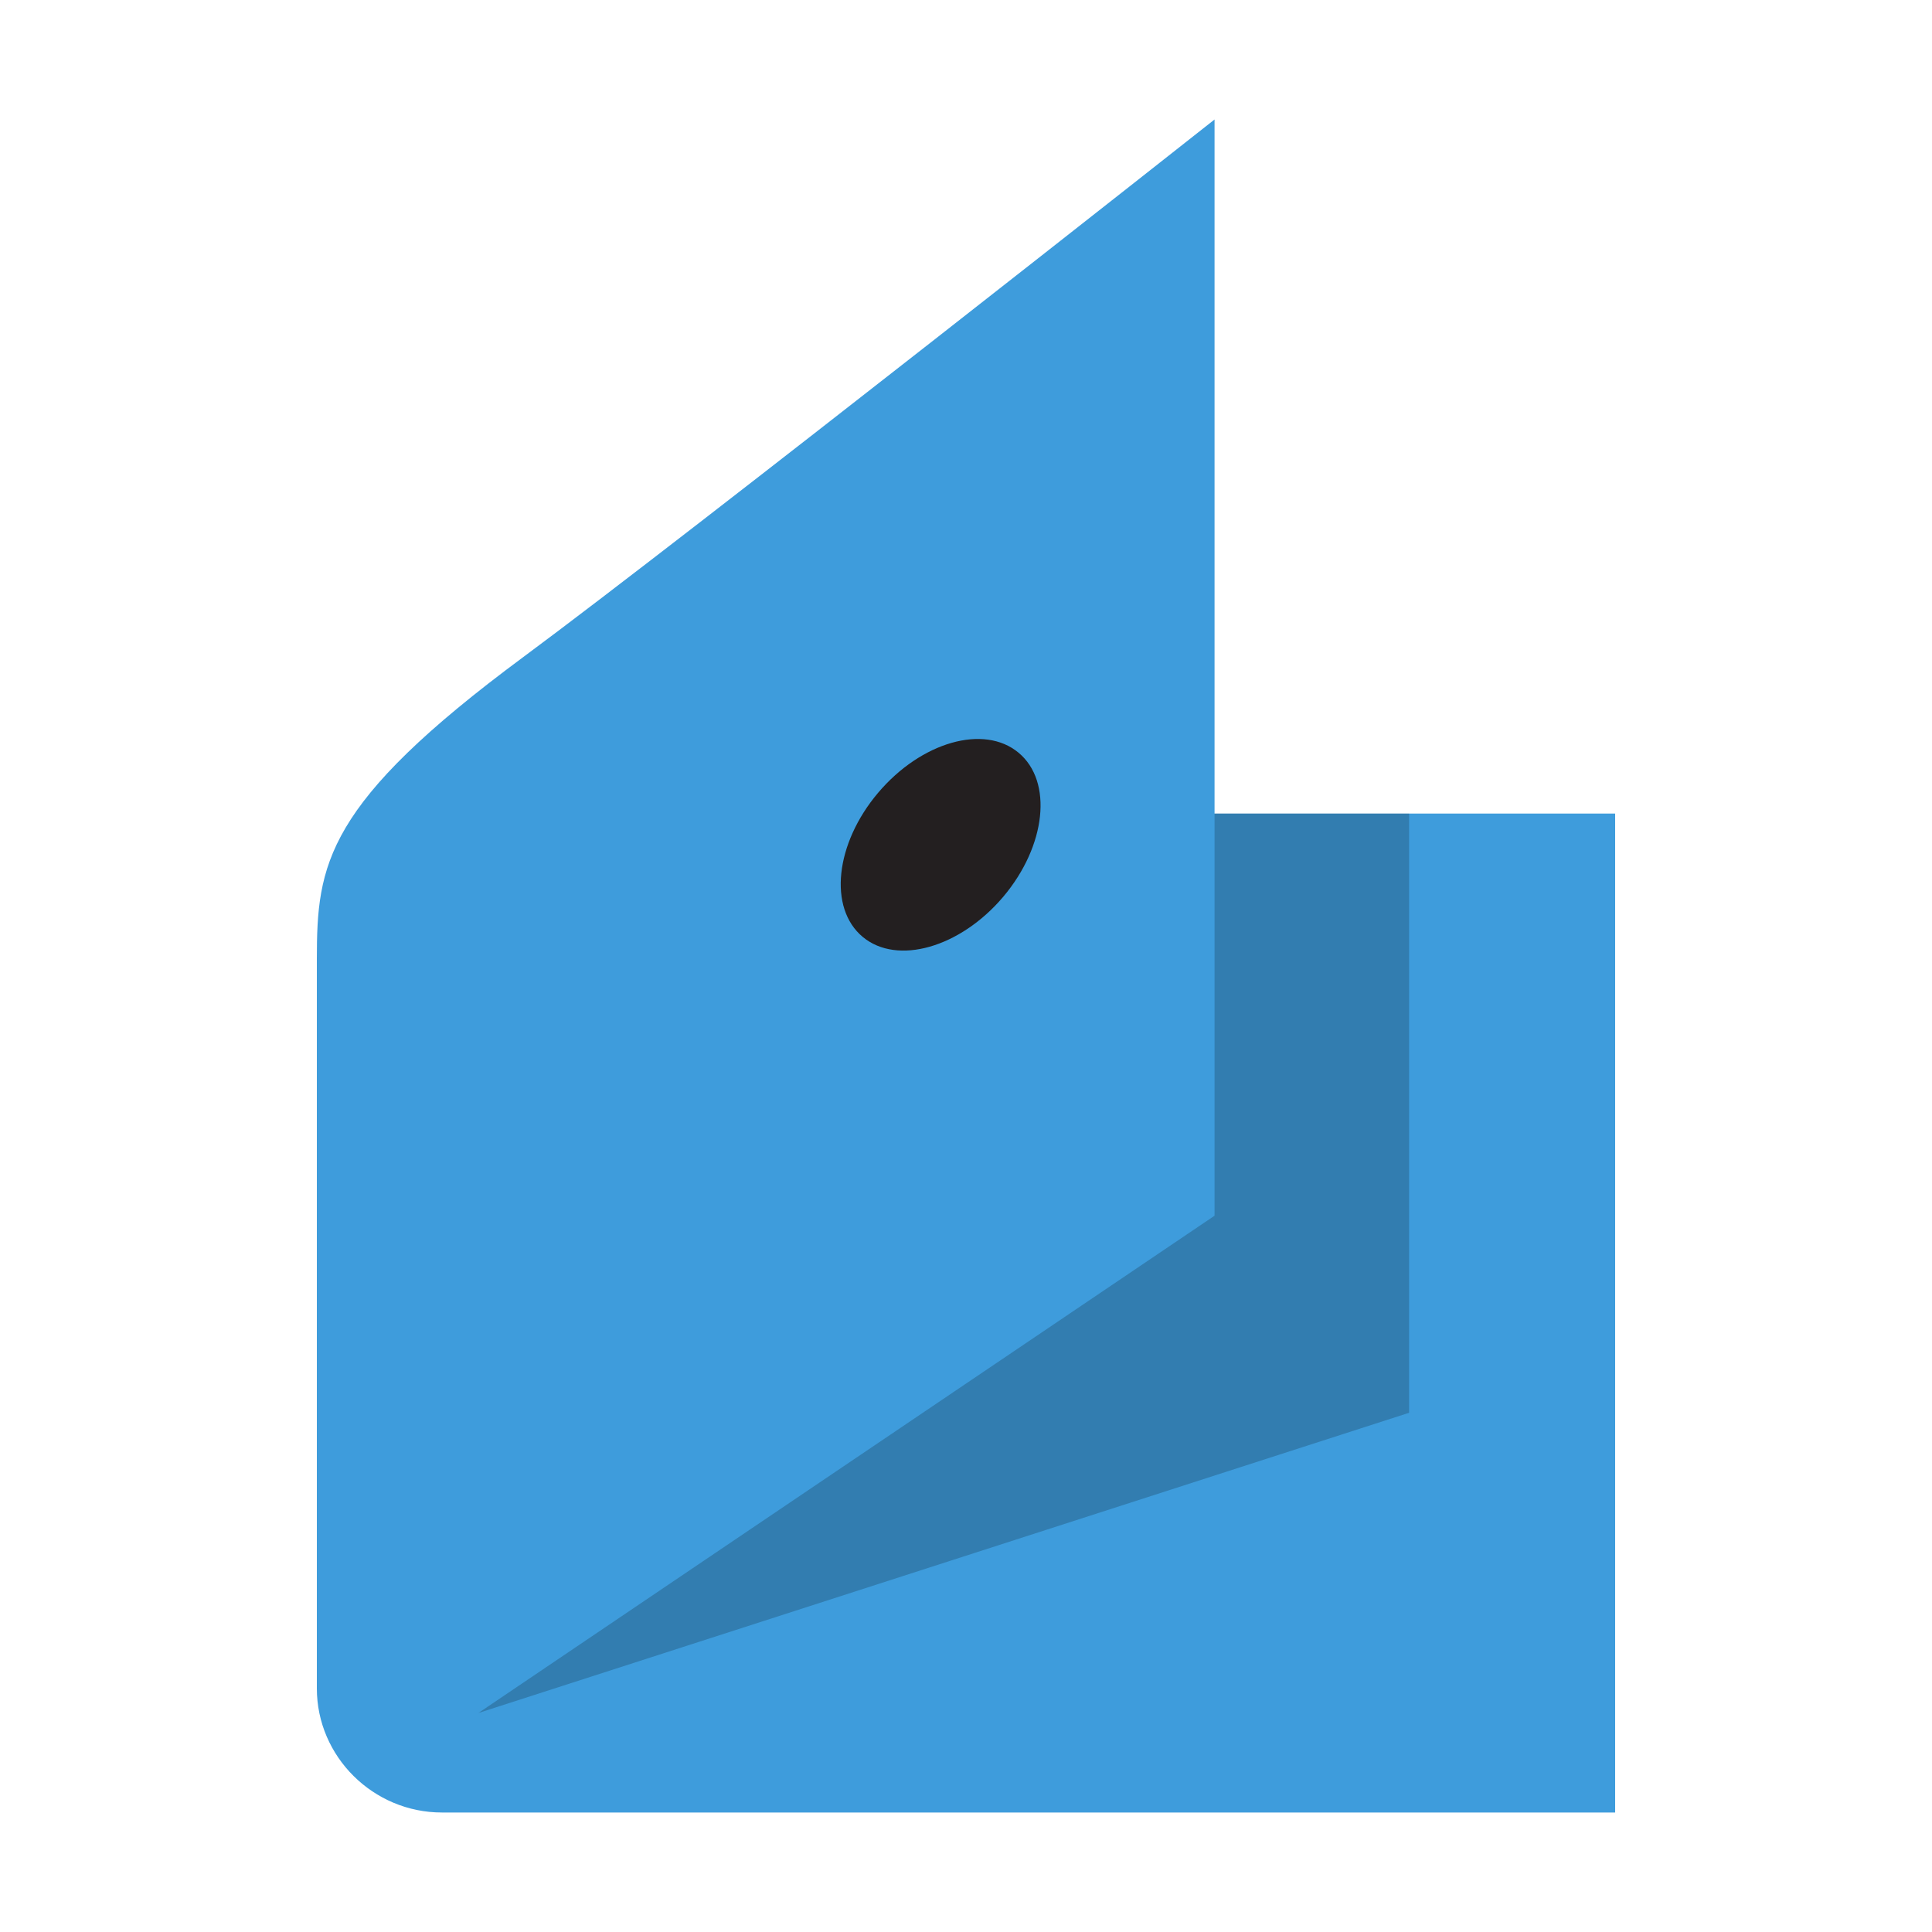
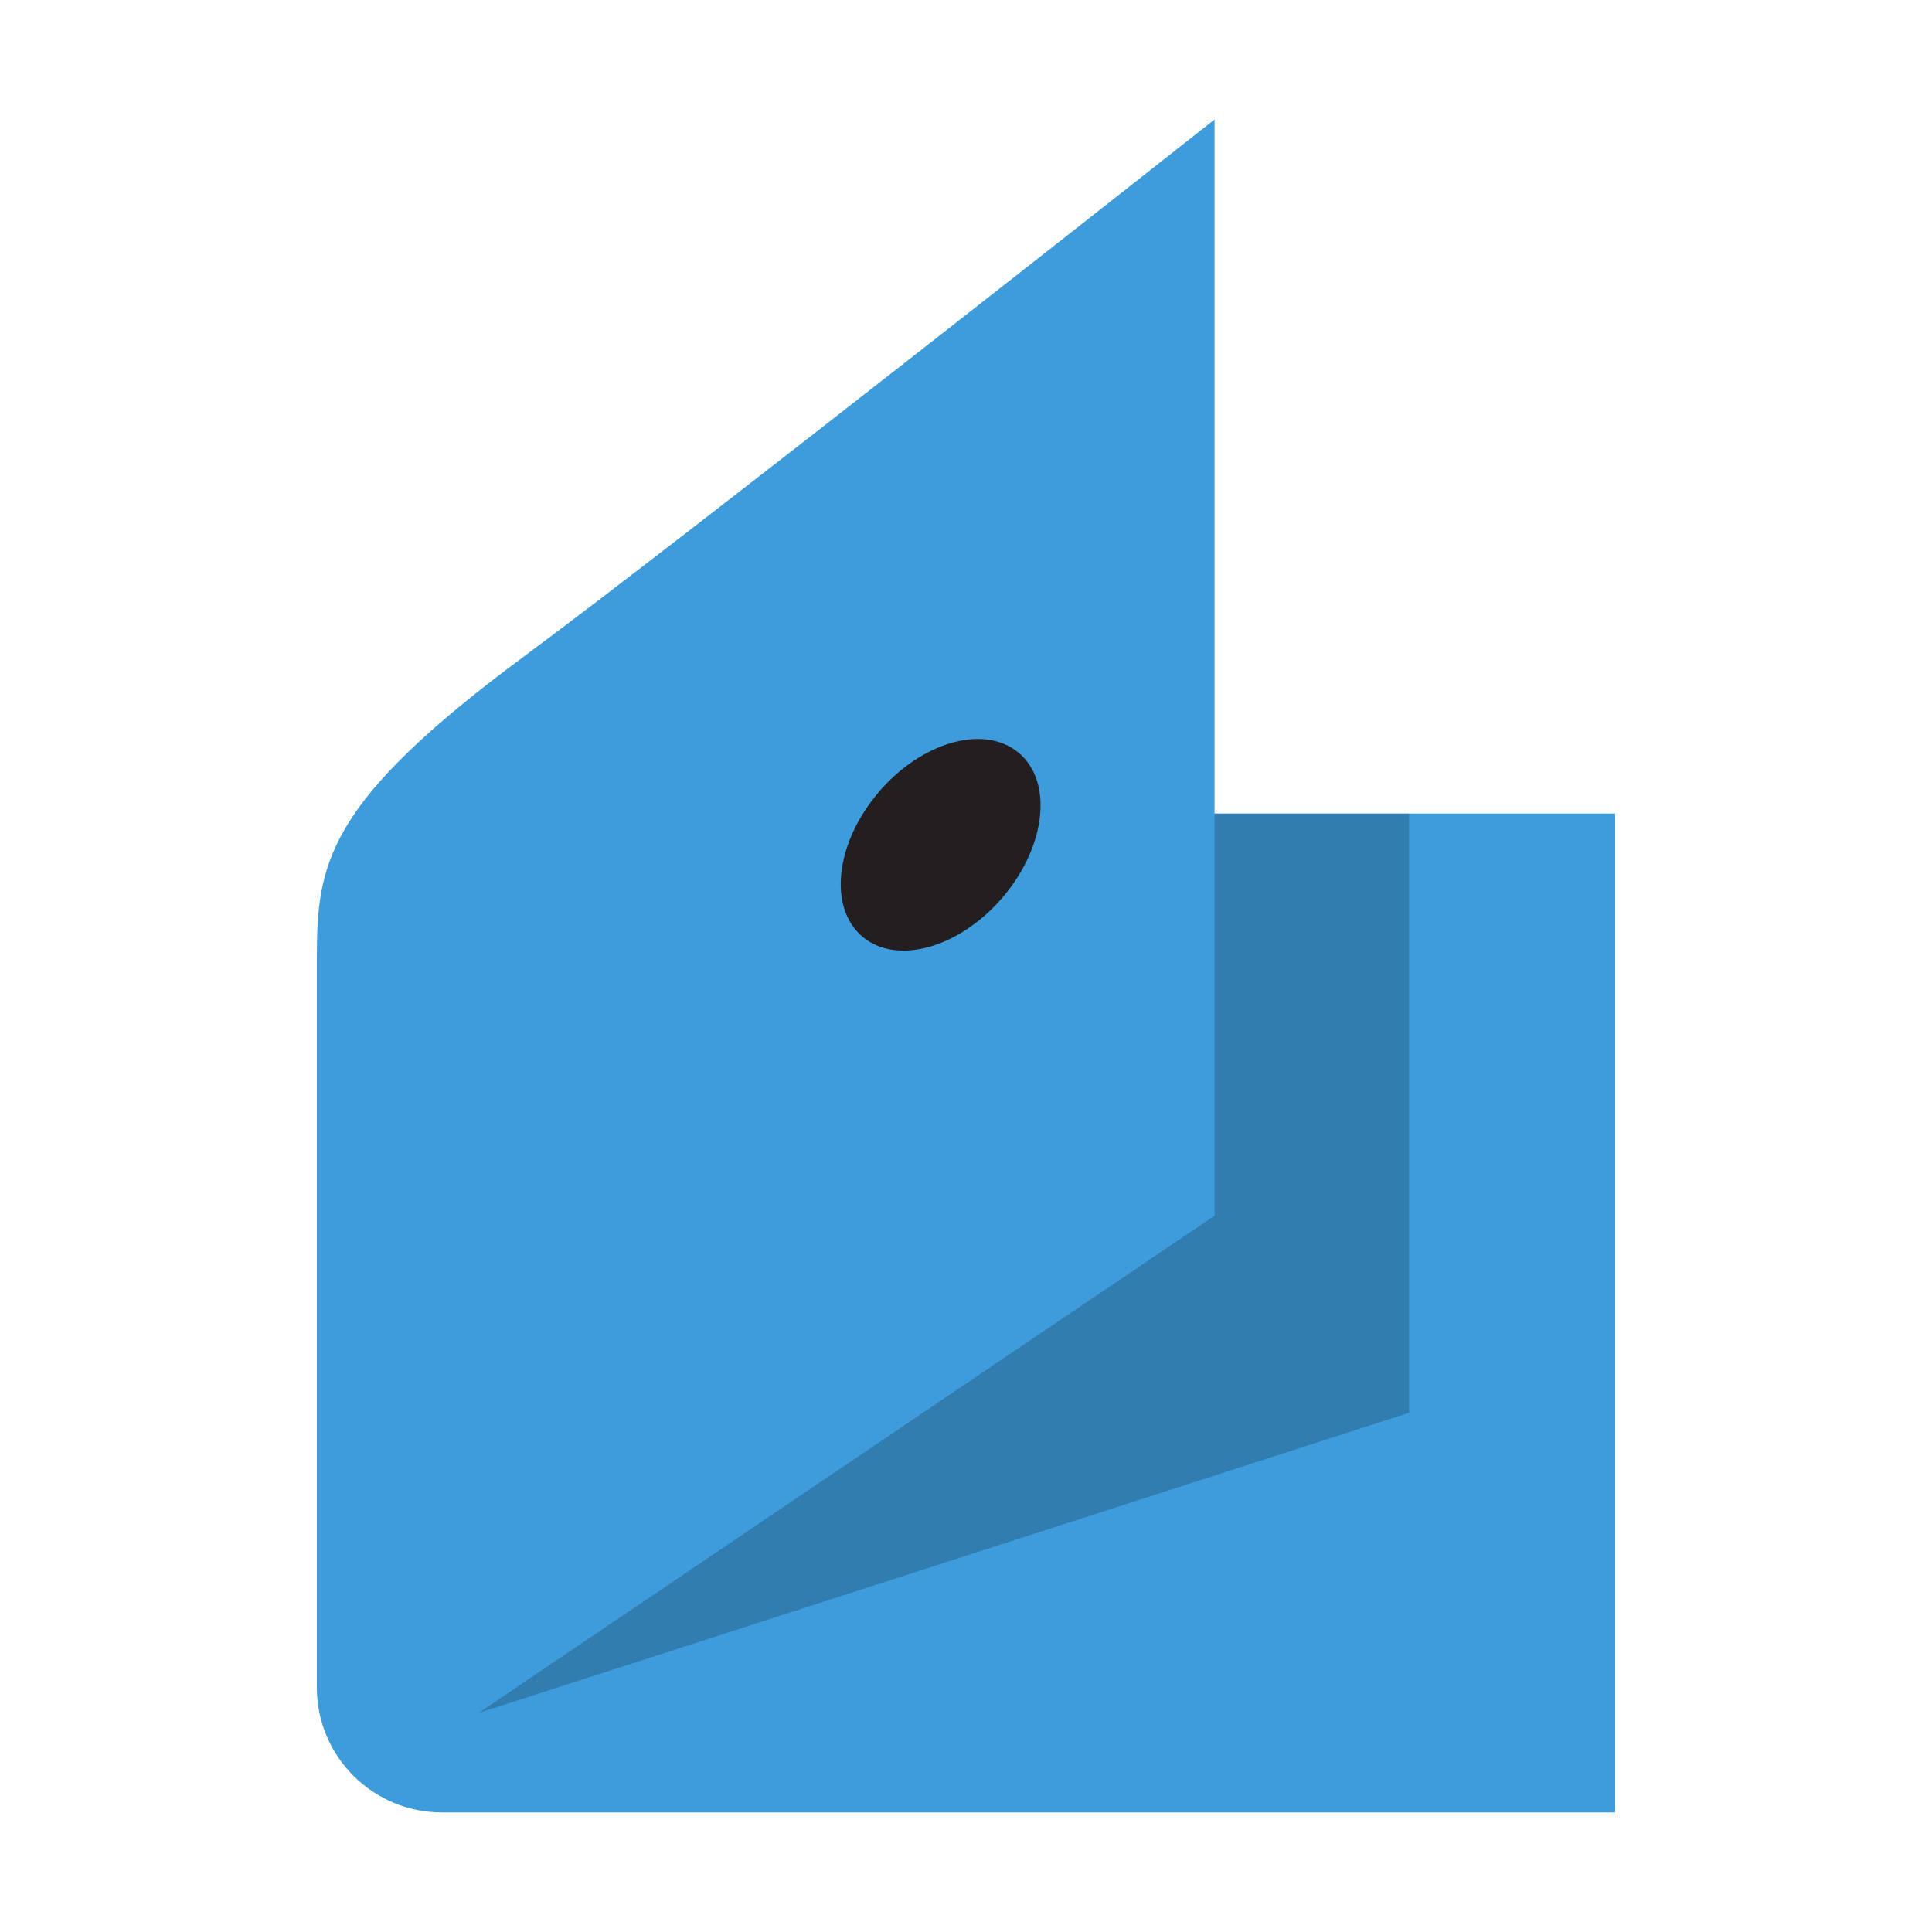
- <svg xmlns="http://www.w3.org/2000/svg" width="20" height="20" viewBox="0 0 20 20" fill="none">
-   <path fill-rule="evenodd" clip-rule="evenodd" d="M3.28 9.931C3.28 8.947 3.363 8.322 5.418 6.801C7.12 5.541 12.573 1.237 12.573 1.237V8.422H16.72V18.763H4.575C3.863 18.763 3.28 18.184 3.28 17.478L3.28 9.931V9.931Z" fill="#3E9CDC" />
-   <path fill-rule="evenodd" clip-rule="evenodd" d="M12.573 8.422V12.585L4.952 17.733L14.587 14.625V8.422H12.573Z" fill="black" fill-opacity="0.2" />
-   <path fill-rule="evenodd" clip-rule="evenodd" d="M9.09 8.207C9.536 7.68 10.187 7.494 10.544 7.792C10.902 8.089 10.83 8.757 10.385 9.284C9.939 9.81 9.288 9.996 8.931 9.699C8.573 9.401 8.645 8.733 9.09 8.207V8.207Z" fill="#231F20" />
+ <svg xmlns="http://www.w3.org/2000/svg" width="20" height="20" fill="none" viewBox="0 0 20 20">
+   <path fill="#3e9cdc" fill-rule="evenodd" d="M3.28 9.93c0-.983.083-1.608 2.138-3.13 1.702-1.259 7.155-5.563 7.155-5.563v7.185h4.147v10.34H4.575a1.294 1.294 0 0 1-1.295-1.284z" clip-rule="evenodd" />
+   <path fill="#000" fill-opacity=".2" fill-rule="evenodd" d="M12.573 8.422v4.163l-7.62 5.148 9.634-3.108V8.422z" clip-rule="evenodd" />
+   <path fill="#231f20" fill-rule="evenodd" d="M9.09 8.207c.446-.527 1.097-.713 1.454-.415.358.297.286.965-.16 1.492-.445.526-1.096.712-1.453.415-.358-.298-.286-.966.16-1.492" clip-rule="evenodd" />
</svg>
